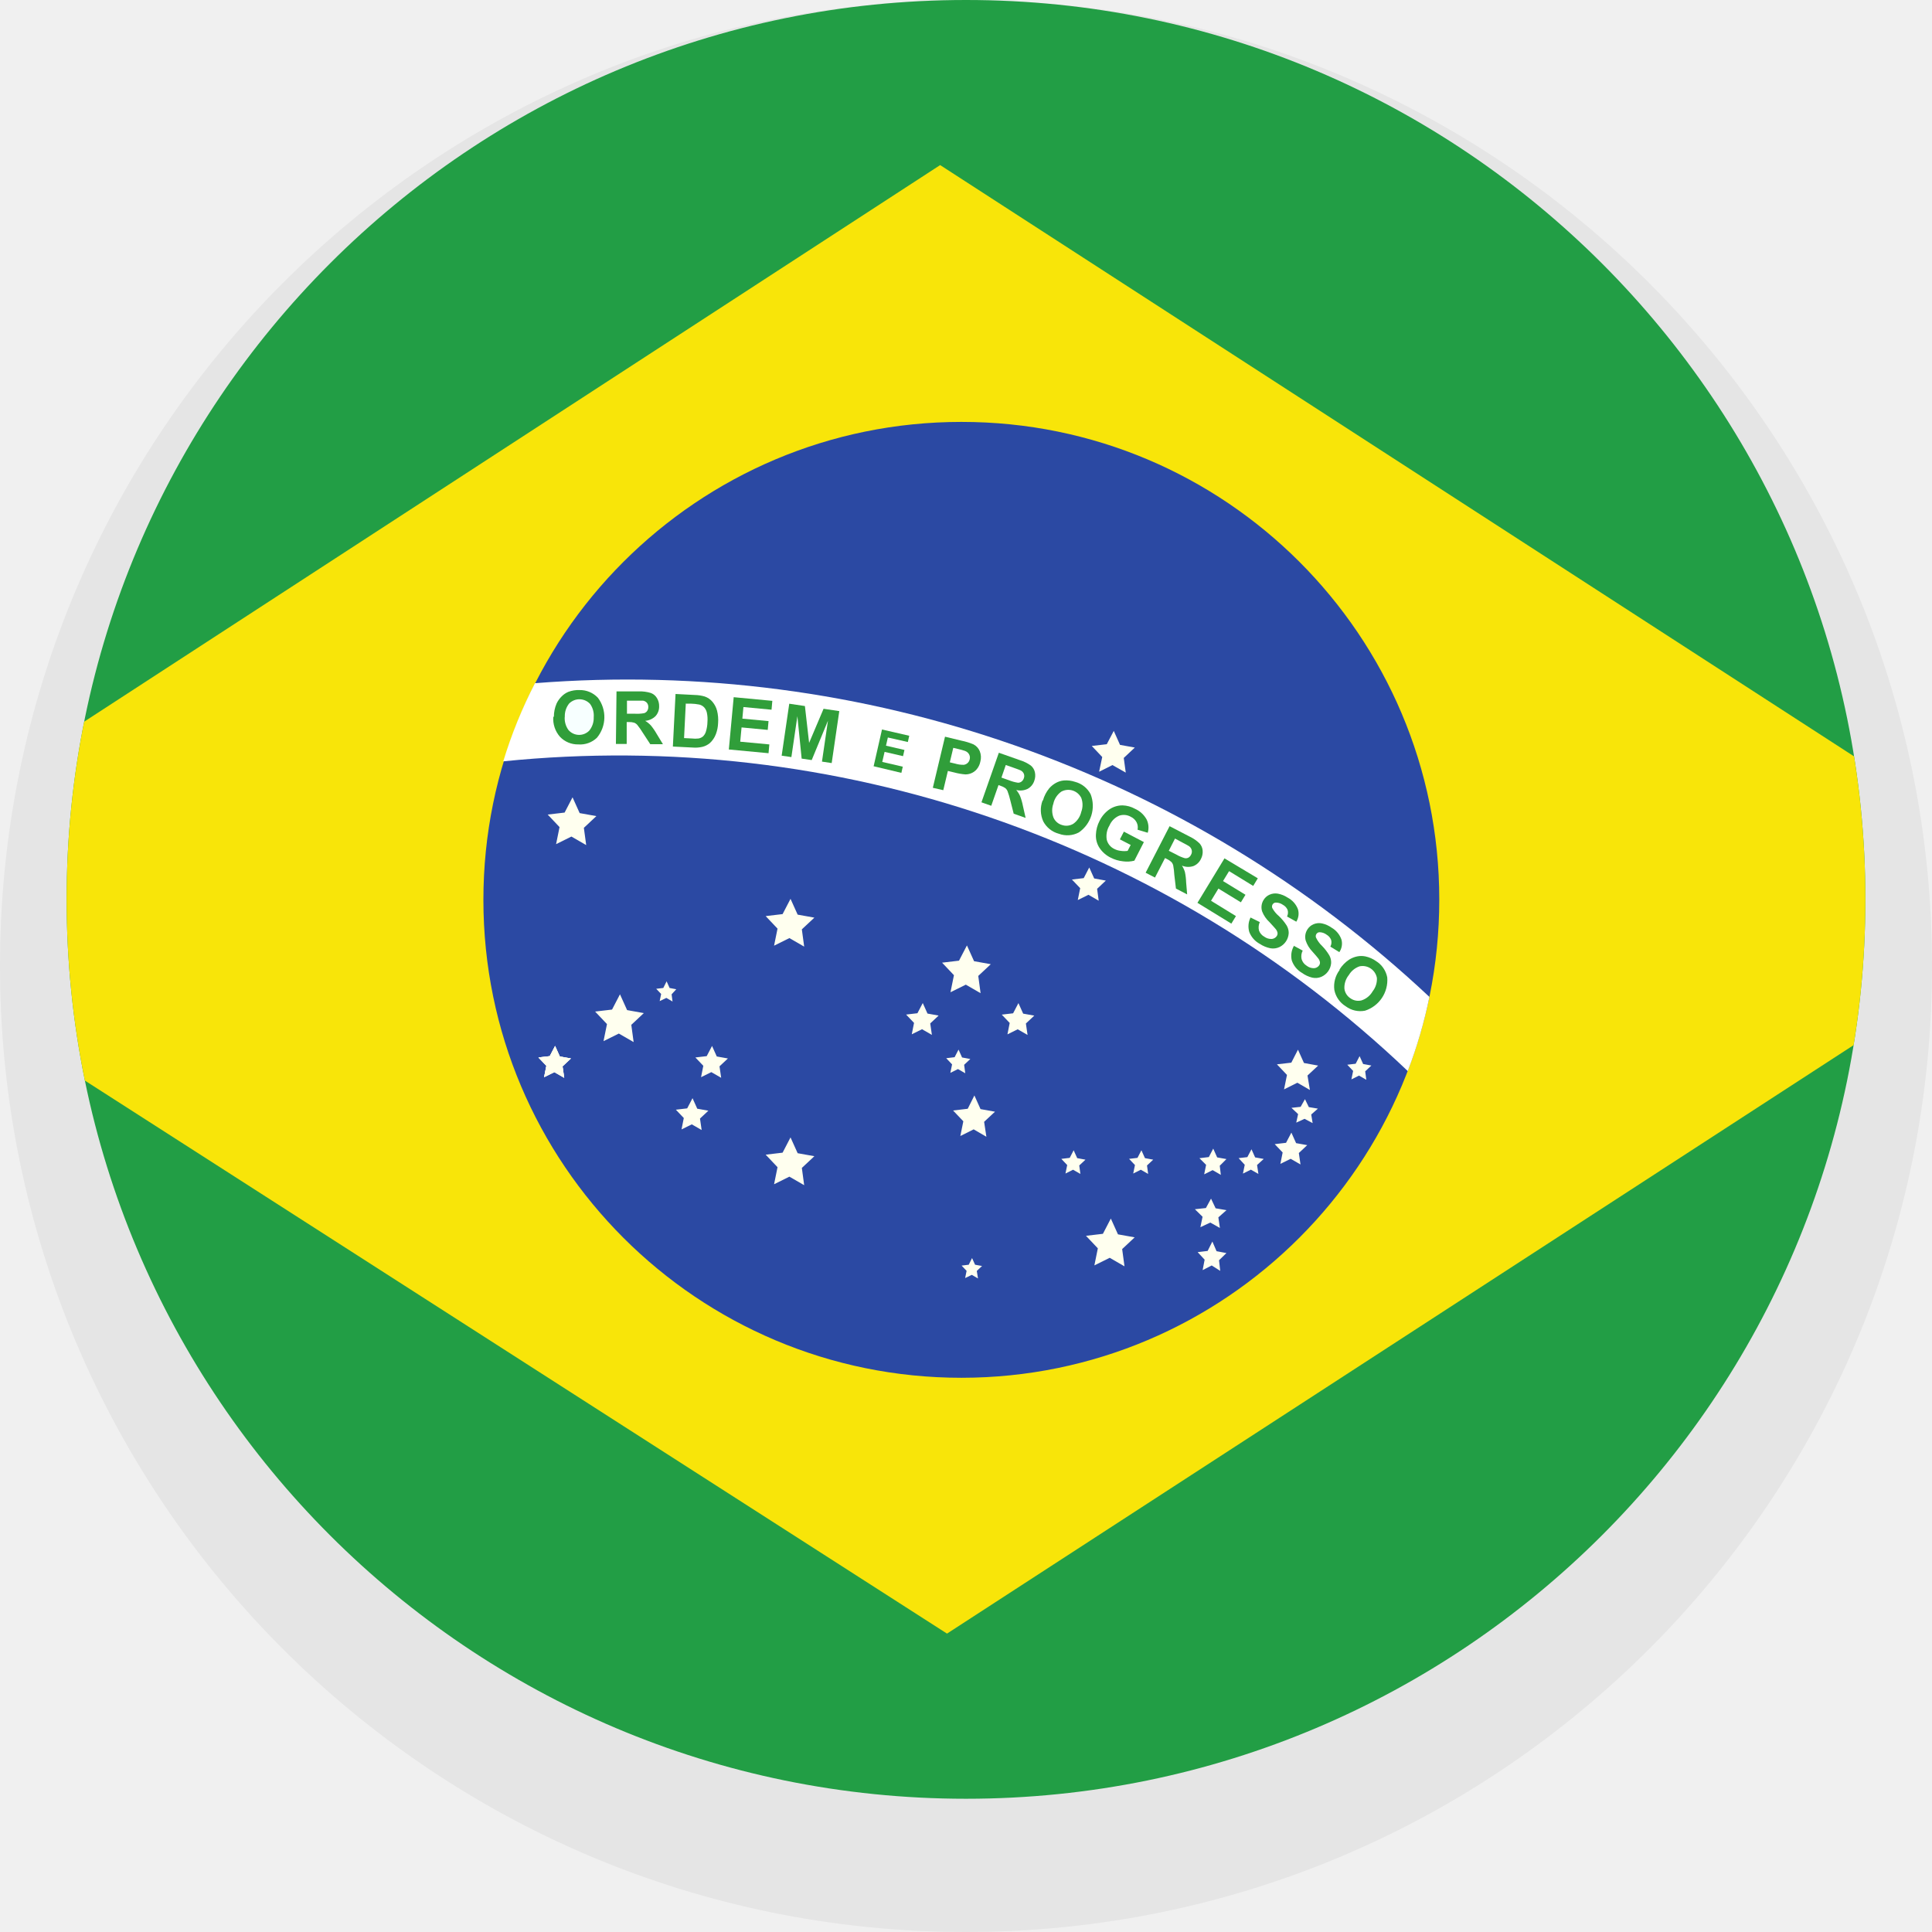
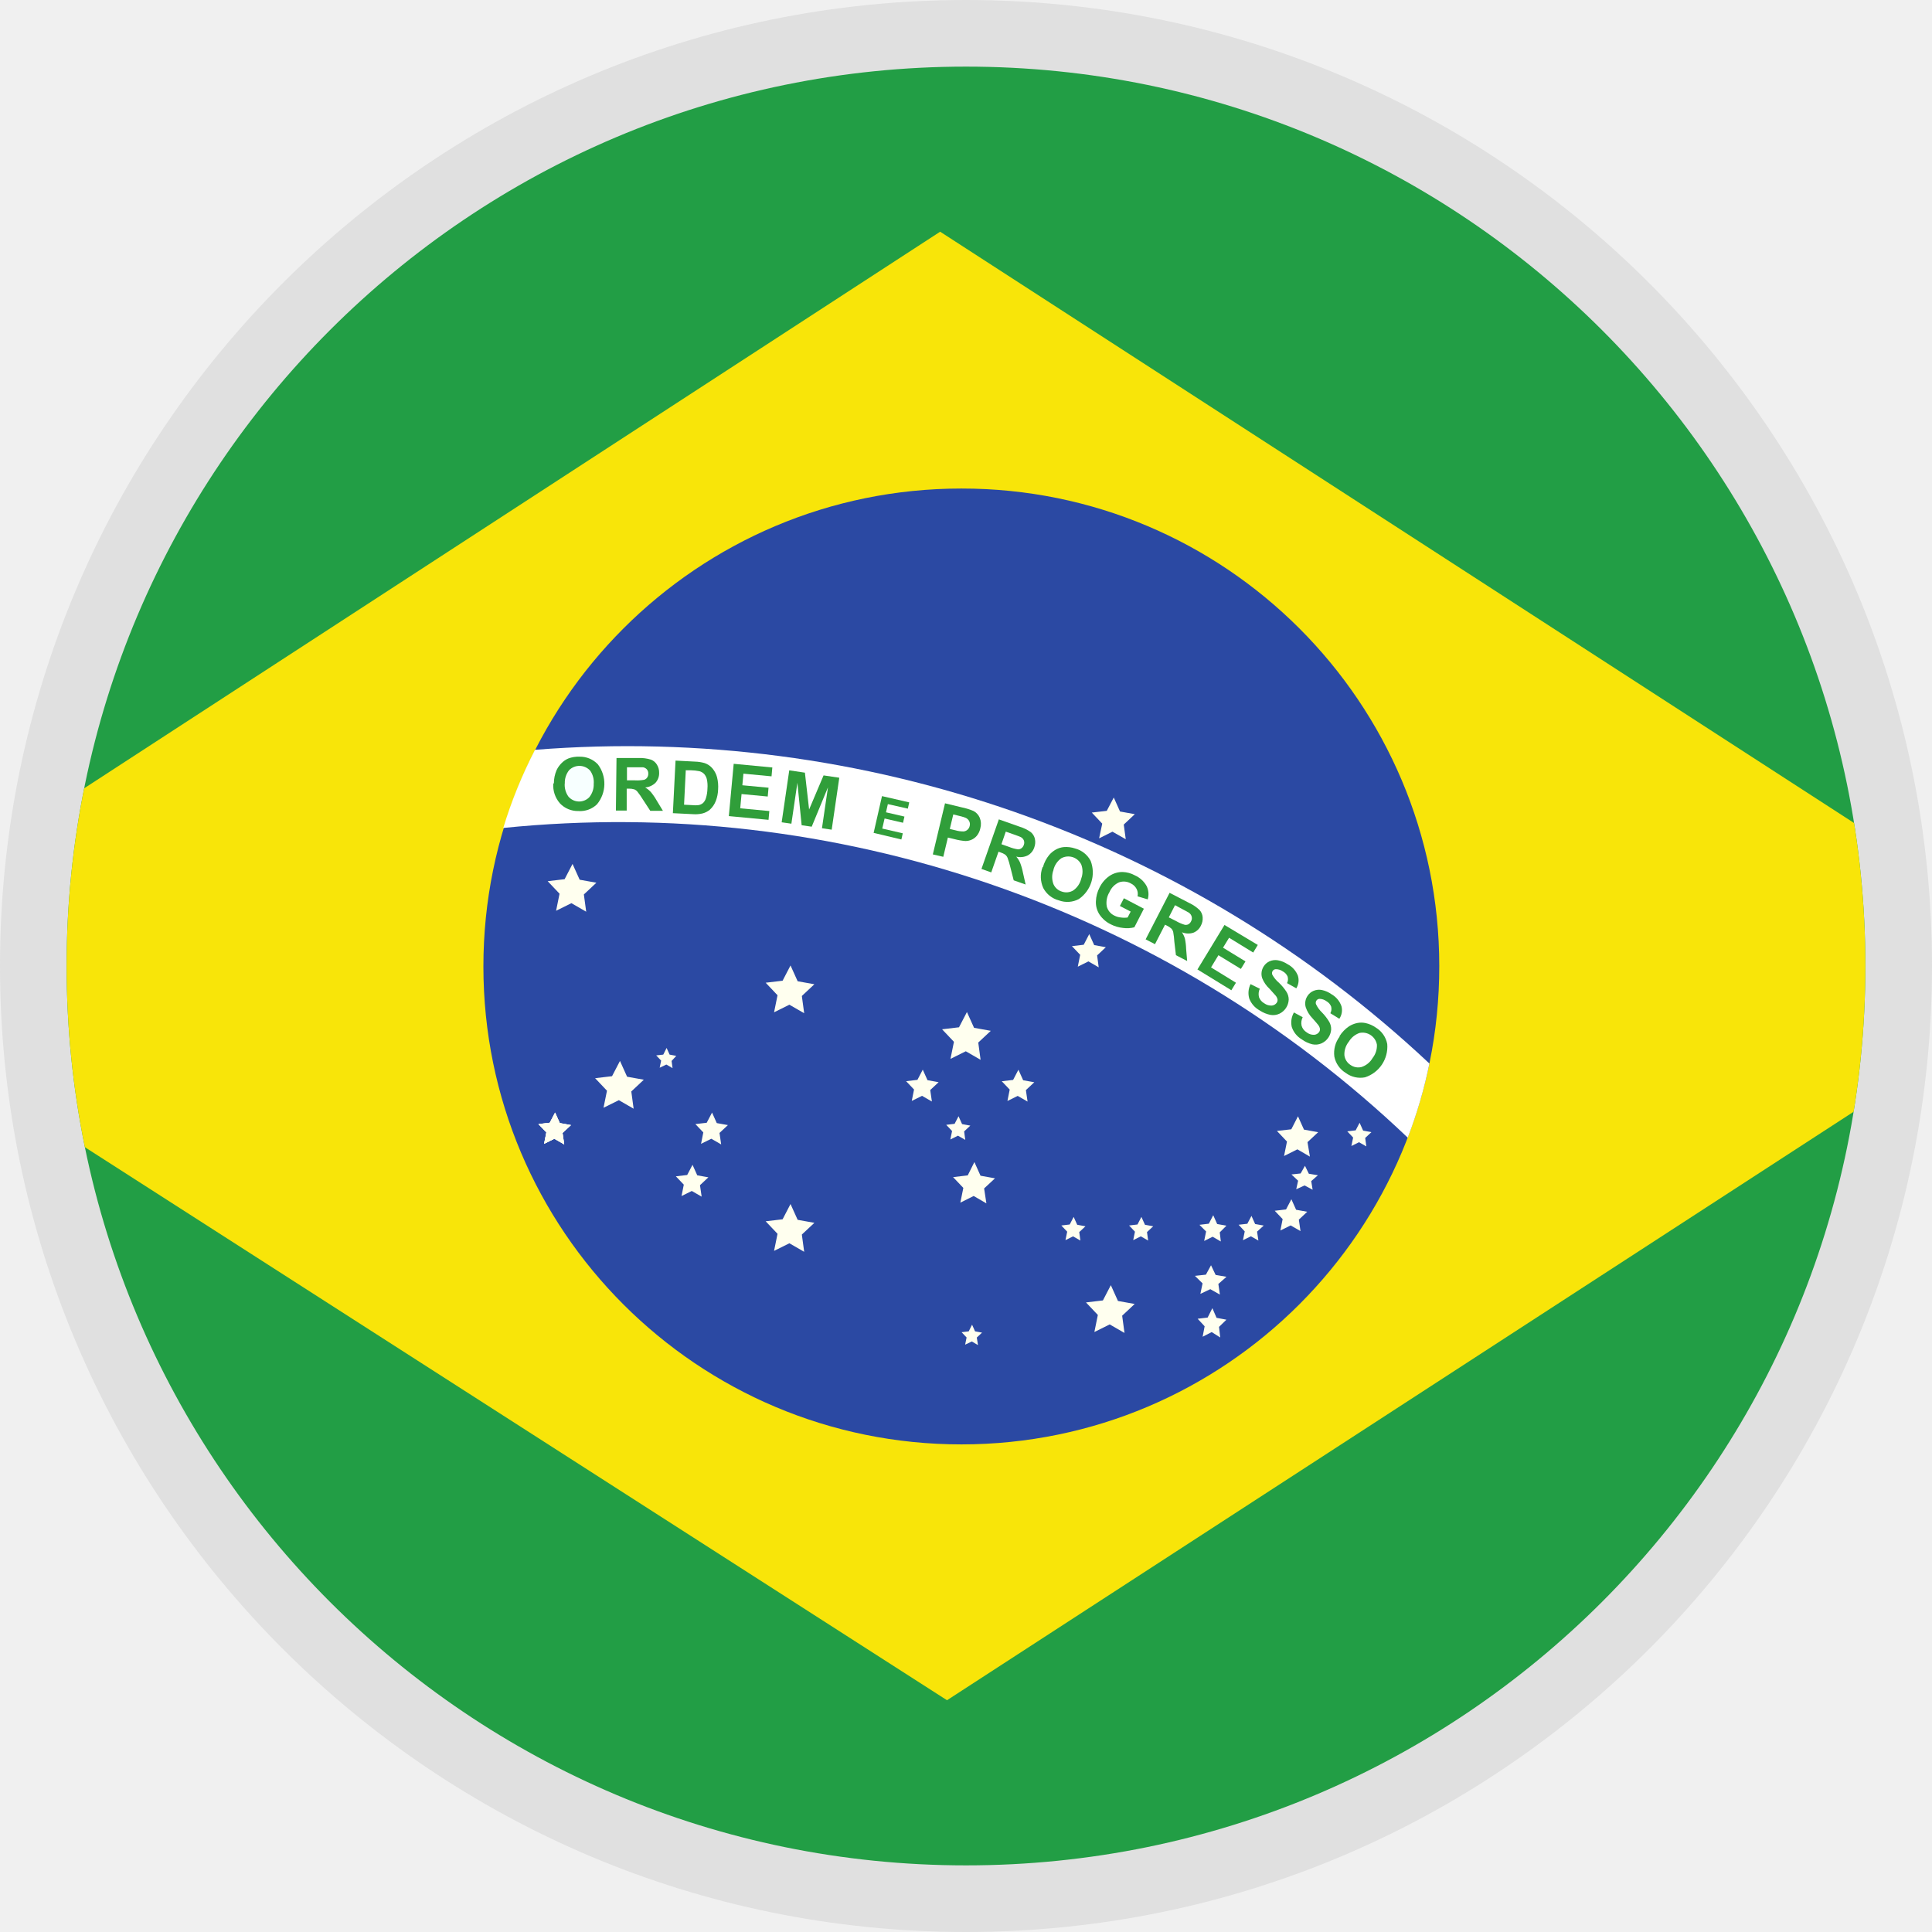
<svg xmlns="http://www.w3.org/2000/svg" width="29" height="29" viewBox="0 0 29 29">
  <defs>
    <clipPath id="clip-path">
      <ellipse id="Ellipse_13" data-name="Ellipse 13" cx="13.5" cy="13.5" rx="13.5" ry="13.5" fill="#fff" stroke="#707070" stroke-width="1" />
    </clipPath>
  </defs>
-   <g id="BRL" transform="translate(-426 -90)">
-     <circle id="Ellipse_54" data-name="Ellipse 54" cx="14.5" cy="14.5" r="14.5" transform="translate(426 90)" opacity="0.05" />
+   <g id="BRL" transform="translate(-426 -89)">
+     <circle id="Ellipse_54" data-name="Ellipse 54" cx="14.5" cy="14.5" r="14.5" transform="translate(426 89)" fill="#e0e0e0" />
    <g id="Group_2" data-name="Group 2" transform="translate(427 90)" clip-path="url(#clip-path)">
      <g id="bra" transform="translate(-4.865)">
        <rect id="rect552" width="36" height="27" fill="#229e45" />
        <g id="g3551" transform="translate(3.636 -0.628)">
          <path id="path554" d="M14.444,25.149,31.4,14.143,14.341,3.106-2.673,14.169l17.117,10.98Z" fill="#f8e509" fill-rule="evenodd" />
          <path id="path557" d="M27.368,14.168A7.174,7.174,0,1,1,20.194,7,7.169,7.169,0,0,1,27.368,14.168Z" transform="translate(-5.535 -0.039)" fill="#2b49a3" fill-rule="evenodd" />
          <path id="polygon559" d="M19.634,9.435l-.222-.128-.23.114.052-.256-.178-.188.254-.03.119-.229.107.237L19.787,9l-.188.176Z" transform="translate(-7.334 8.983)" fill="#ffffef" fill-rule="evenodd" />
          <path id="polygon560" d="M19.634,9.435l-.222-.128-.23.114.052-.256-.178-.188.254-.03.119-.229.107.237L19.787,9l-.188.176Z" transform="translate(-2.526 10.201)" fill="#ffffef" fill-rule="evenodd" />
          <path id="polygon561" d="M16.961,8.151,16.77,8.04l-.2.1.045-.221-.154-.162.22-.026.1-.2.092.205.217.039-.163.152Z" transform="translate(-1.926 9.54)" fill="#ffffef" fill-rule="evenodd" />
          <path id="polygon562" d="M16.653,8l-.188-.109-.2.1.044-.217-.151-.159.216-.025.1-.195.09.2.213.039-.16.149Z" transform="translate(3.238 8.989)" fill="#ffffef" fill-rule="evenodd" />
          <path id="polygon563" d="M19.634,9.435l-.222-.128-.23.114.052-.256-.178-.188.254-.03.119-.229.107.237L19.787,9l-.188.176Z" transform="translate(-4.686 6.101)" fill="#ffffef" fill-rule="evenodd" />
          <path id="polygon564" d="M19.634,9.435l-.222-.128-.23.114.052-.256-.178-.188.254-.03.119-.229.107.237L19.787,9l-.188.176Z" transform="translate(-10.606 3.878)" fill="#ffffef" fill-rule="evenodd" />
          <path id="polygon565" d="M19.634,9.435l-.222-.128-.23.114.052-.256-.178-.188.254-.03.119-.229.107.237L19.787,9l-.188.176Z" transform="translate(-9.894 6.835)" fill="#ffffef" fill-rule="evenodd" />
          <path id="polygon566" d="M17.343,8.334l-.2-.113-.2.1L16.99,8.1l-.157-.166.225-.026.105-.2.094.21.222.04-.166.156Z" transform="translate(-0.216 3.891)" fill="#ffffef" fill-rule="evenodd" />
          <path id="polygon567" d="M13.659,6.564l-.154-.089-.16.079.036-.178-.124-.13.177-.021.083-.16.074.165.175.032-.131.123Z" transform="translate(3.062 7.584)" fill="#ffffef" fill-rule="evenodd" />
          <path id="polygon568" d="M13.108,6.3l-.148-.085-.154.076.034-.171-.119-.125.17-.02.08-.153.071.158.167.03-.126.118Z" transform="translate(-4.41 10.506)" fill="#ffffef" fill-rule="evenodd" />
          <path id="polygon569" d="M10.682,4.712l-.121-.064-.125.057.028-.128-.1-.094.138-.015.065-.115.058.119.136.023-.1.088Z" transform="translate(9.25 12.774)" fill="#ffffef" fill-rule="evenodd" />
          <path id="polygon570" d="M13.108,6.3l-.148-.085-.154.076.034-.171-.119-.125.17-.02.08-.153.071.158.167.03-.126.118Z" transform="translate(-4.41 10.506)" fill="#ffffef" fill-rule="evenodd" />
          <path id="polygon571" d="M13.108,6.3l-.148-.085-.154.076.034-.171-.119-.125.17-.02.08-.153.071.158.167.03-.126.118Z" transform="translate(-4.41 10.506)" fill="#ffffef" fill-rule="evenodd" />
          <path id="polygon572" d="M13.108,6.3l-.148-.085-.154.076.034-.171-.119-.125.17-.02.08-.153.071.158.167.03-.126.118Z" transform="translate(-2.054 10.506)" fill="#ffffef" fill-rule="evenodd" />
          <path id="polygon573" d="M13.108,6.3l-.148-.085-.154.076.034-.171-.119-.125.17-.02.08-.153.071.158.167.03-.126.118Z" transform="translate(-2.347 11.29)" fill="#ffffef" fill-rule="evenodd" />
          <path id="polygon574" d="M13.108,6.3l-.148-.085-.154.076.034-.171-.119-.125.17-.02.08-.153.071.158.167.03-.126.118Z" transform="translate(2.545 9.863)" fill="#ffffef" fill-rule="evenodd" />
          <path id="polygon575" d="M13.108,6.3l-.148-.085-.154.076.034-.171-.119-.125.17-.02.08-.153.071.158.167.03-.126.118Z" transform="translate(1.109 9.862)" fill="#ffffef" fill-rule="evenodd" />
          <path id="polygon576" d="M8.214,3.947l-.093-.054-.1.048.022-.107-.074-.078.106-.012.05-.1.045.1.1.019L8.2,3.839Z" transform="translate(2.11 11.714)" fill="#ffffef" fill-rule="evenodd" />
          <path id="polygon577" d="M13.108,6.3l-.148-.085-.154.076.034-.171-.119-.125.17-.02.08-.153.071.158.167.03-.126.118Z" transform="translate(6.642 11.807)" fill="#ffffef" fill-rule="evenodd" />
          <path id="polygon578" d="M10.858,5.231l-.123-.071-.127.063.029-.142-.1-.1.141-.017.066-.127.059.132.139.025-.1.1Z" transform="translate(7.696 13.032)" fill="#ffffef" fill-rule="evenodd" />
          <path id="polygon579" d="M10.113,4.864,10,4.8l-.119.059.027-.132-.092-.1.131-.015.062-.118.055.122.129.023-.1.091Z" transform="translate(9.005 13.385)" fill="#ffffef" fill-rule="evenodd" />
          <path id="polygon580" d="M9.741,4.681l-.11-.063-.114.057.026-.127-.088-.093.126-.015.059-.114.053.118.124.023-.093.087Z" transform="translate(10.997 12.155)" fill="#ffffef" fill-rule="evenodd" />
          <path id="polygon581" d="M12.721,5.781,12.577,5.7l-.149.07.033-.157L12.346,5.5l.165-.018.077-.141.069.145.163.028-.122.108Z" transform="translate(5.819 13.279)" fill="#ffffef" fill-rule="evenodd" />
          <path id="polygon582" d="M11.6,5.781,11.472,5.7l-.136.07.03-.157L11.261,5.5l.15-.018.071-.141.063.145.148.028-.111.108Z" transform="translate(6.945 13.923)" fill="#ffffef" fill-rule="evenodd" />
          <path id="polygon583" d="M9.741,4.681l-.11-.063-.114.057.026-.127-.088-.093.126-.015.059-.114.053.118.124.023-.093.087Z" transform="translate(7.722 13.568)" fill="#ffffef" fill-rule="evenodd" />
          <path id="polygon584" d="M9.741,4.681l-.11-.063-.114.057.026-.127-.088-.093.126-.015.059-.114.053.118.124.023-.093.087Z" transform="translate(6.705 13.568)" fill="#ffffef" fill-rule="evenodd" />
          <path id="polygon585" d="M9.741,4.681l-.11-.063-.114.057.026-.127-.088-.093.126-.015.059-.114.053.118.124.023-.093.087Z" transform="translate(4.977 12.057)" fill="#ffffef" fill-rule="evenodd" />
          <path id="polygon586" d="M8.25,3.965l-.093-.054-.1.048.022-.108-.075-.079.107-.013.05-.1.045.1.105.019-.079.074Z" transform="translate(6.659 15.853)" fill="#ffffef" fill-rule="evenodd" />
          <path id="polygon587" d="M19.634,9.435l-.222-.128-.23.114.052-.256-.178-.188.254-.03.119-.229.107.237L19.787,9l-.188.176Z" transform="translate(-7.334 5.402)" fill="#ffffef" fill-rule="evenodd" />
          <path id="path726" d="M21.36,16.705a7,7,0,0,0,.325-1.113A17.589,17.589,0,0,0,8.259,10.883a7.008,7.008,0,0,0-.476,1.173A17.171,17.171,0,0,1,21.36,16.705Z" fill="#fff" fill-rule="evenodd" />
          <path id="path790" d="M19.647,14.823l.136.074a.191.191,0,0,0-.017.126.172.172,0,0,0,.075.1.175.175,0,0,0,.113.038.1.1,0,0,0,.075-.041.071.071,0,0,0,.013-.049.129.129,0,0,0-.028-.06q-.018-.024-.086-.1a.434.434,0,0,1-.1-.165.206.206,0,0,1,.029-.172.2.2,0,0,1,.091-.074.213.213,0,0,1,.126-.011.391.391,0,0,1,.143.064.331.331,0,0,1,.148.179.23.23,0,0,1-.032.188l-.135-.083a.134.134,0,0,0,.012-.1.157.157,0,0,0-.068-.079.181.181,0,0,0-.105-.037.057.057,0,0,0-.048.026.061.061,0,0,0-.007.053.419.419,0,0,0,.091.126.755.755,0,0,1,.11.143.217.217,0,0,1,.027.115.247.247,0,0,1-.146.206.225.225,0,0,1-.137.013.445.445,0,0,1-.157-.073.342.342,0,0,1-.151-.186.3.3,0,0,1,.034-.221Z" fill="#309e3a" />
          <path id="path791" d="M19,14.4l.139.069a.191.191,0,0,0-.012.127.173.173,0,0,0,.079.092.176.176,0,0,0,.115.034.1.1,0,0,0,.073-.044.071.071,0,0,0,.011-.049.128.128,0,0,0-.03-.059c-.012-.015-.042-.047-.09-.1a.435.435,0,0,1-.111-.161.207.207,0,0,1,.022-.173.2.2,0,0,1,.088-.078.215.215,0,0,1,.126-.016.394.394,0,0,1,.146.059.33.33,0,0,1,.155.173.23.23,0,0,1-.024.189l-.139-.078a.134.134,0,0,0,.008-.1.158.158,0,0,0-.071-.076.181.181,0,0,0-.107-.033.057.057,0,0,0-.047.028.061.061,0,0,0-.005.053.418.418,0,0,0,.1.122.753.753,0,0,1,.115.139.217.217,0,0,1,.032.114.246.246,0,0,1-.137.211.226.226,0,0,1-.137.019.449.449,0,0,1-.16-.066.343.343,0,0,1-.158-.179A.3.3,0,0,1,19,14.4Z" fill="#309e3a" />
          <path id="path792" d="M18.2,14.185l.409-.673.5.3-.069.114-.362-.222-.091.149.337.206-.069.113-.337-.206-.111.183.374.23-.069.113-.51-.313Z" fill="#309e3a" />
          <path id="path795" d="M17.038,13.229l.061-.118.3.157-.143.279a.432.432,0,0,1-.168.01.526.526,0,0,1-.187-.055.431.431,0,0,1-.167-.145.333.333,0,0,1-.055-.2.483.483,0,0,1,.055-.208.453.453,0,0,1,.146-.171.346.346,0,0,1,.2-.061.407.407,0,0,1,.185.051.373.373,0,0,1,.175.16.277.277,0,0,1,.017.2l-.153-.046a.165.165,0,0,0-.014-.11.187.187,0,0,0-.086-.083.214.214,0,0,0-.177-.017.278.278,0,0,0-.144.146.31.31,0,0,0-.041.216.209.209,0,0,0,.113.137.273.273,0,0,0,.1.029.345.345,0,0,0,.1,0l.046-.089-.162-.084Z" fill="#309e3a" />
          <path id="path804" d="M11.962,11.971l.114-.78.235.035.063.553.217-.512.236.035-.114.78-.146-.022.09-.614-.244.591-.151-.022-.064-.637-.09.614-.146-.021Z" fill="#309e3a" />
          <path id="path805" d="M11.169,11.878l.073-.785.58.055-.012.133-.422-.04-.016.174.393.037-.012.132-.393-.037-.02.214.437.041-.012.132-.595-.056Z" fill="#309e3a" />
          <g id="g812">
            <path id="path810" d="M8.543,11.387a.5.5,0,0,1,.041-.2.374.374,0,0,1,.076-.106.307.307,0,0,1,.1-.068.43.43,0,0,1,.17-.027.367.367,0,0,1,.274.116.484.484,0,0,1-.015.6.365.365,0,0,1-.279.1.369.369,0,0,1-.276-.115.409.409,0,0,1-.1-.3Z" fill="#309e3a" />
            <path id="path811" d="M8.706,11.386a.3.3,0,0,0,.056.2.212.212,0,0,0,.312.009.3.3,0,0,0,.067-.2.3.3,0,0,0-.054-.2.218.218,0,0,0-.315-.007.3.3,0,0,0-.065.2Z" fill="#f7ffff" />
          </g>
          <g id="g815">
            <path id="path808" d="M9.474,11.794l.009-.788.334,0a.558.558,0,0,1,.182.024.179.179,0,0,1,.091.076.227.227,0,0,1,.033.125.212.212,0,0,1-.054.146.25.25,0,0,1-.156.071.362.362,0,0,1,.084.067.875.875,0,0,1,.089.129l.094.155-.19,0-.113-.173a1.079,1.079,0,0,0-.082-.117.119.119,0,0,0-.047-.033.254.254,0,0,0-.08-.01H9.636l0,.329-.159,0Z" fill="#309e3a" />
            <path id="path809" d="M9.638,11.341h.117a.6.6,0,0,0,.143-.008.086.086,0,0,0,.045-.033.1.1,0,0,0,.017-.059.093.093,0,0,0-.021-.064.1.1,0,0,0-.059-.032q-.019,0-.116,0H9.64l0,.2Z" fill="#fff" />
          </g>
          <g id="g818">
            <path id="path806" d="M10.371,11.045l.289.015a.563.563,0,0,1,.148.023.262.262,0,0,1,.115.079.344.344,0,0,1,.069.132.583.583,0,0,1,.016.187.521.521,0,0,1-.033.166.348.348,0,0,1-.091.135.277.277,0,0,1-.114.057.478.478,0,0,1-.141.01l-.3-.015.04-.788Z" fill="#309e3a" />
            <path id="path807" d="M10.523,11.185l-.026.522.118.006a.426.426,0,0,0,.1,0,.145.145,0,0,0,.065-.03.164.164,0,0,0,.045-.074.516.516,0,0,0,.023-.144.476.476,0,0,0-.009-.141.181.181,0,0,0-.041-.079.151.151,0,0,0-.071-.041.714.714,0,0,0-.13-.014l-.071,0Z" fill="#fff" />
          </g>
          <g id="g824">
            <path id="path800" d="M14.231,12.453l.183-.767.248.06a.919.919,0,0,1,.181.056.206.206,0,0,1,.092.1.245.245,0,0,1,.009.16.256.256,0,0,1-.054.113.217.217,0,0,1-.083.06.229.229,0,0,1-.088.017.9.9,0,0,1-.162-.028l-.1-.024-.069.289Z" fill="#309e3a" />
            <path id="path801" d="M14.538,11.853l-.052.218.084.02a.407.407,0,0,0,.125.017.1.1,0,0,0,.057-.026.1.1,0,0,0,.032-.055.1.1,0,0,0-.008-.075.11.11,0,0,0-.054-.049.752.752,0,0,0-.11-.032l-.075-.018Z" fill="#fff" />
          </g>
          <g id="g827">
            <path id="path798" d="M14.961,12.671l.261-.744.315.111a.56.56,0,0,1,.165.081.18.18,0,0,1,.061.1.227.227,0,0,1-.009.129.211.211,0,0,1-.1.121.25.25,0,0,1-.171.017.363.363,0,0,1,.058.091.879.879,0,0,1,.043.151l.04.177-.179-.063-.051-.2a1.1,1.1,0,0,0-.041-.137.119.119,0,0,0-.034-.047.254.254,0,0,0-.072-.035l-.03-.011-.109.311-.15-.053Z" fill="#309e3a" />
            <path id="path799" d="M15.261,12.3l.111.039a.6.6,0,0,0,.137.038.085.085,0,0,0,.053-.017.1.1,0,0,0,.035-.05.093.093,0,0,0,0-.068.1.1,0,0,0-.046-.049q-.017-.009-.108-.041l-.117-.041Z" fill="#fff" />
          </g>
          <g id="g830">
            <path id="path796" d="M15.884,12.643a.5.5,0,0,1,.094-.182.372.372,0,0,1,.1-.081.307.307,0,0,1,.118-.037.428.428,0,0,1,.171.021.368.368,0,0,1,.233.186.484.484,0,0,1-.177.573.365.365,0,0,1-.3.02.37.37,0,0,1-.234-.185.409.409,0,0,1-.011-.313Z" fill="#309e3a" />
            <path id="path797" d="M16.042,12.687a.3.3,0,0,0,0,.213.2.2,0,0,0,.129.112.2.2,0,0,0,.169-.019.3.3,0,0,0,.119-.178.3.3,0,0,0,0-.211.218.218,0,0,0-.3-.093.3.3,0,0,0-.118.176Z" fill="#fff" />
          </g>
          <g id="g833" transform="matrix(0.993, -0.118, 0.117, 0.993, -5.723, -2.975)">
            <path id="path793" d="M21.034,19.322l.44-.653.277.188a.565.565,0,0,1,.139.121.181.181,0,0,1,.034.114.228.228,0,0,1-.041.122.21.21,0,0,1-.125.092.249.249,0,0,1-.169-.027.367.367,0,0,1,.033.1.888.888,0,0,1,0,.157l-.006.181-.157-.107v-.207a1.083,1.083,0,0,0,0-.143.119.119,0,0,0-.021-.054.254.254,0,0,0-.061-.052l-.027-.018-.184.273-.131-.089Z" fill="#309e3a" />
            <path id="path794" d="M21.419,19.034l.1.066a.6.6,0,0,0,.123.072.086.086,0,0,0,.056,0,.1.1,0,0,0,.046-.04.093.093,0,0,0,.018-.065A.1.1,0,0,0,21.727,19q-.015-.013-.094-.067l-.1-.07Z" fill="#fff" />
          </g>
          <g id="g836" transform="translate(-3.364 -5.482)">
            <path id="path788" d="M23.7,20.662a.5.5,0,0,1,.143-.147.372.372,0,0,1,.121-.049.309.309,0,0,1,.124,0,.431.431,0,0,1,.158.069.369.369,0,0,1,.17.246.483.483,0,0,1-.334.5.366.366,0,0,1-.289-.066.372.372,0,0,1-.171-.245.409.409,0,0,1,.079-.3Z" fill="#309e3a" />
            <path id="path789" d="M23.836,20.75a.3.3,0,0,0-.063.2.2.2,0,0,0,.091.145.2.2,0,0,0,.167.031.3.3,0,0,0,.166-.136.3.3,0,0,0,.064-.2A.219.219,0,0,0,24,20.615a.3.3,0,0,0-.163.135Z" fill="#fff" />
          </g>
          <path id="path872" d="M13.342,12.132l.126-.554.409.094-.021.094-.3-.068-.028.123.277.064-.021.093-.277-.064-.035.151.308.071-.021.093-.419-.1Z" fill="#309e3a" />
        </g>
      </g>
    </g>
  </g>
</svg>
